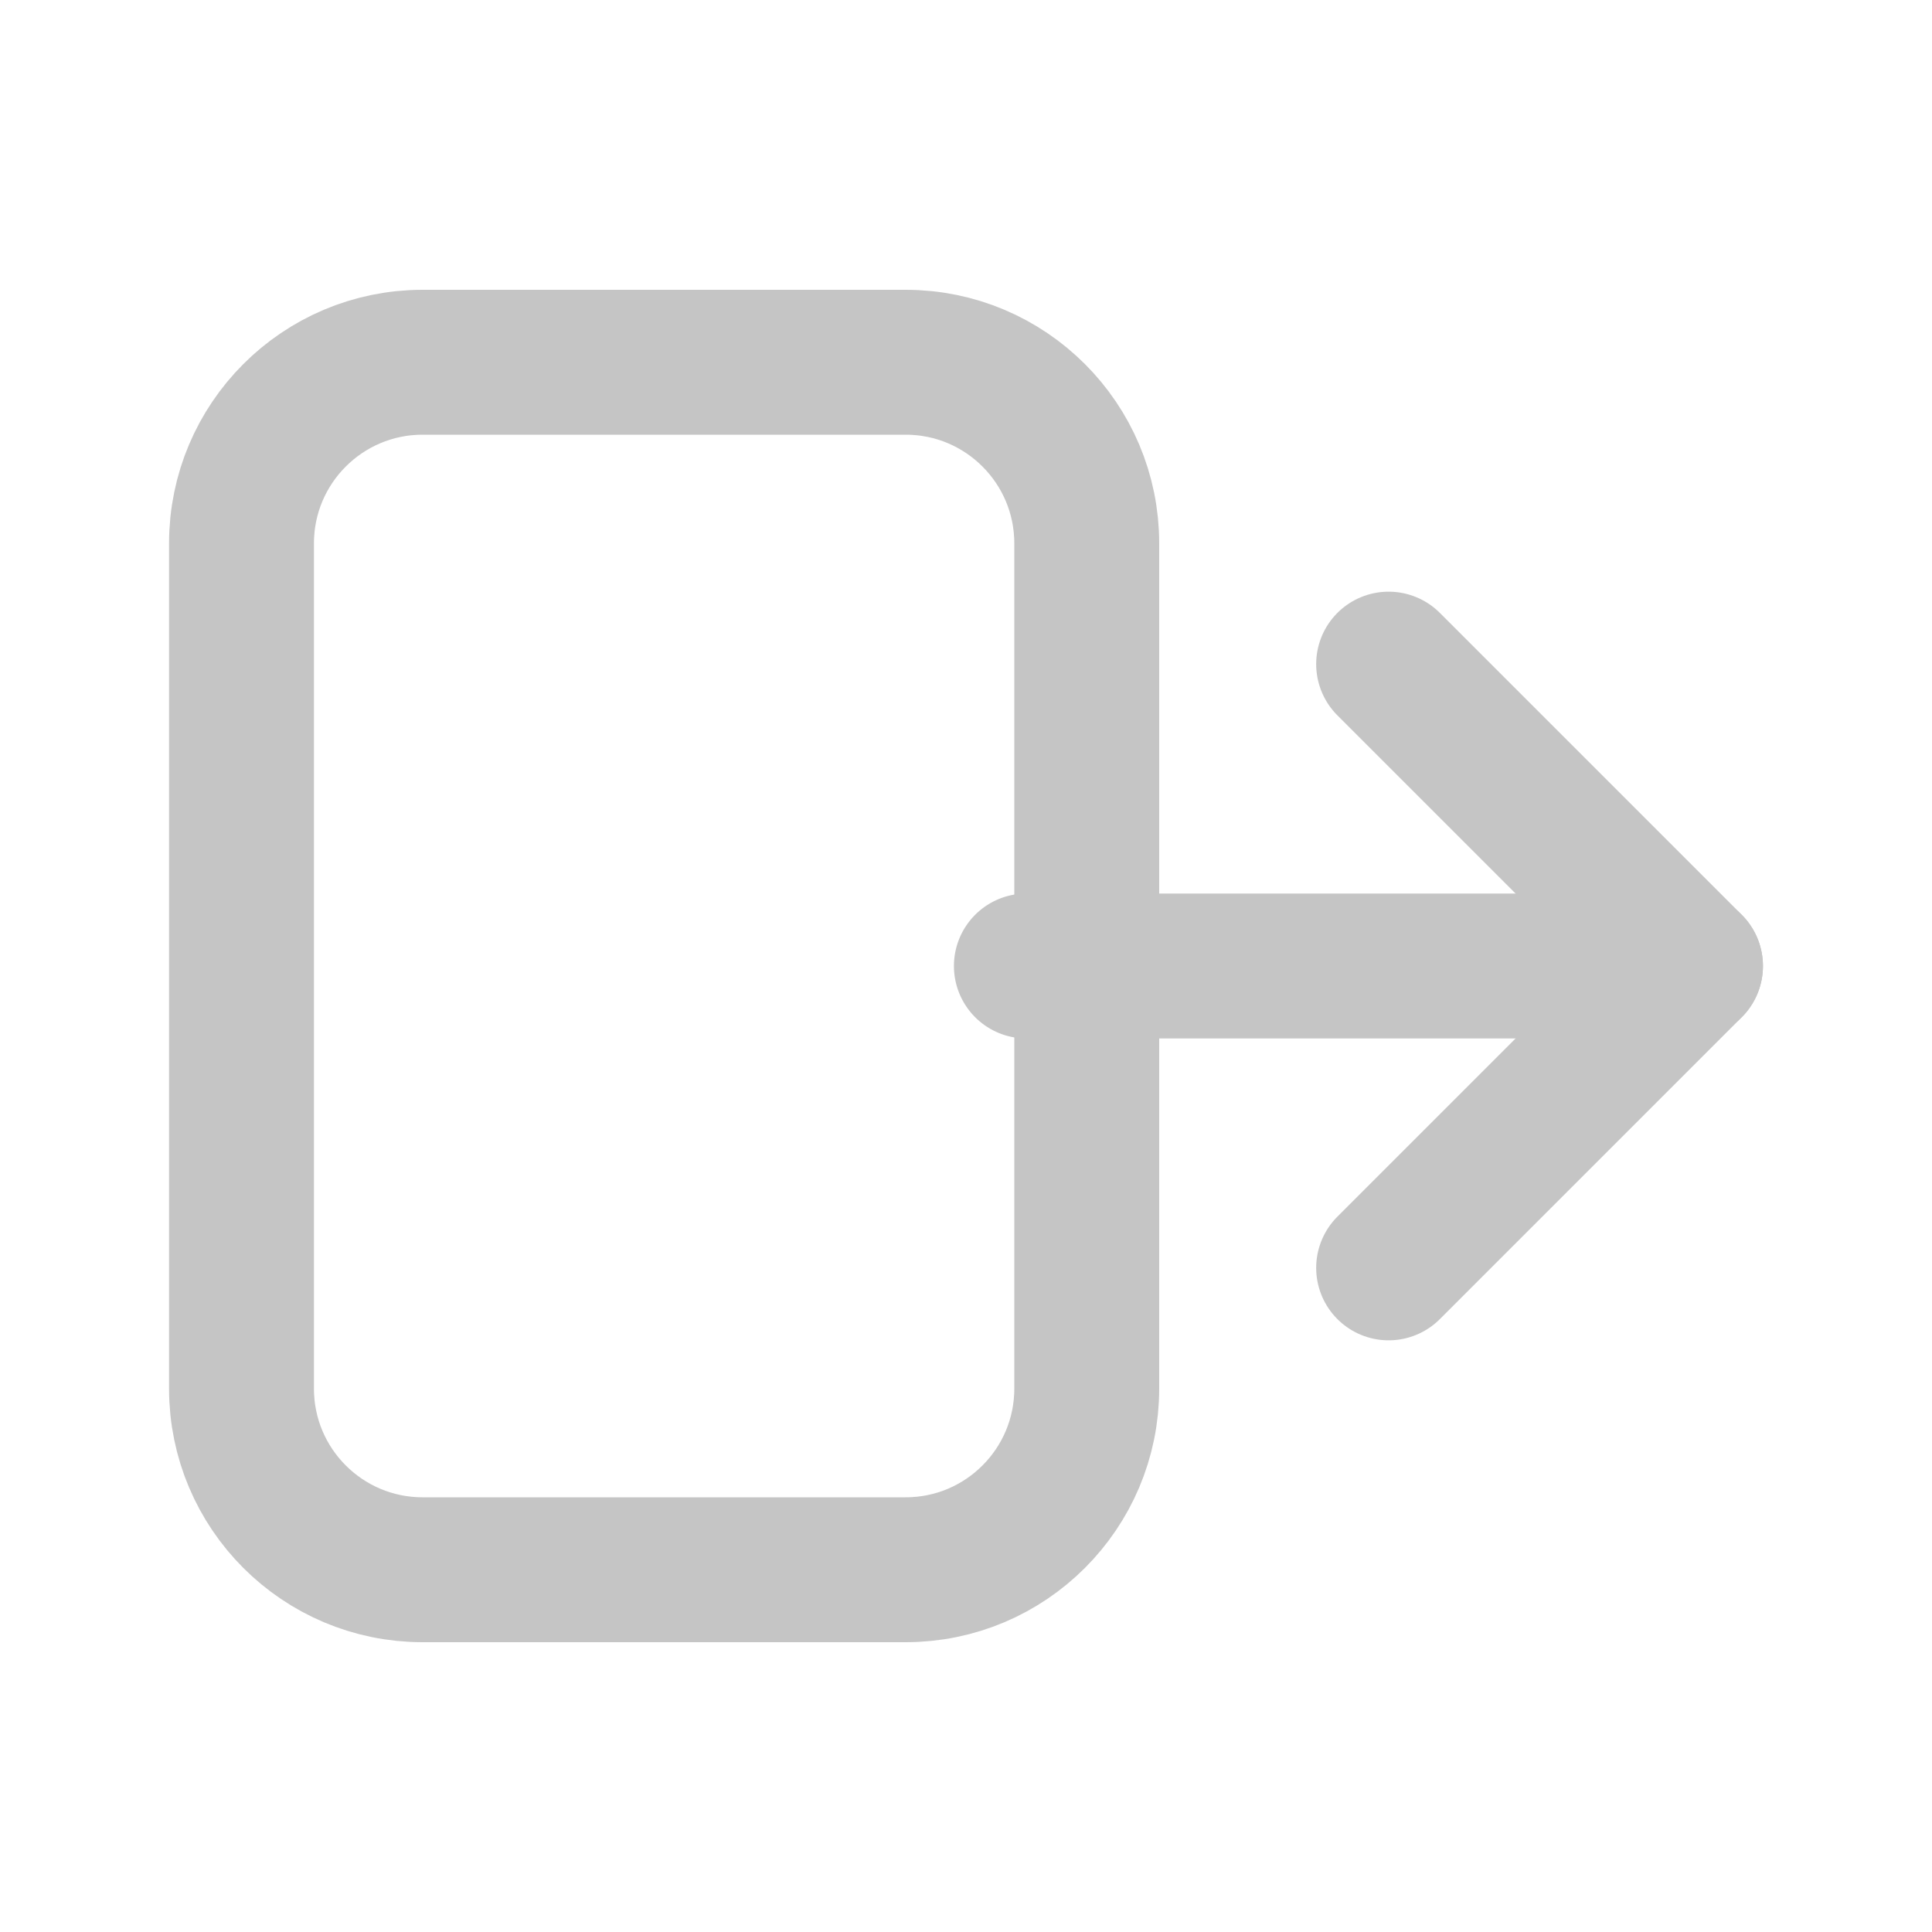
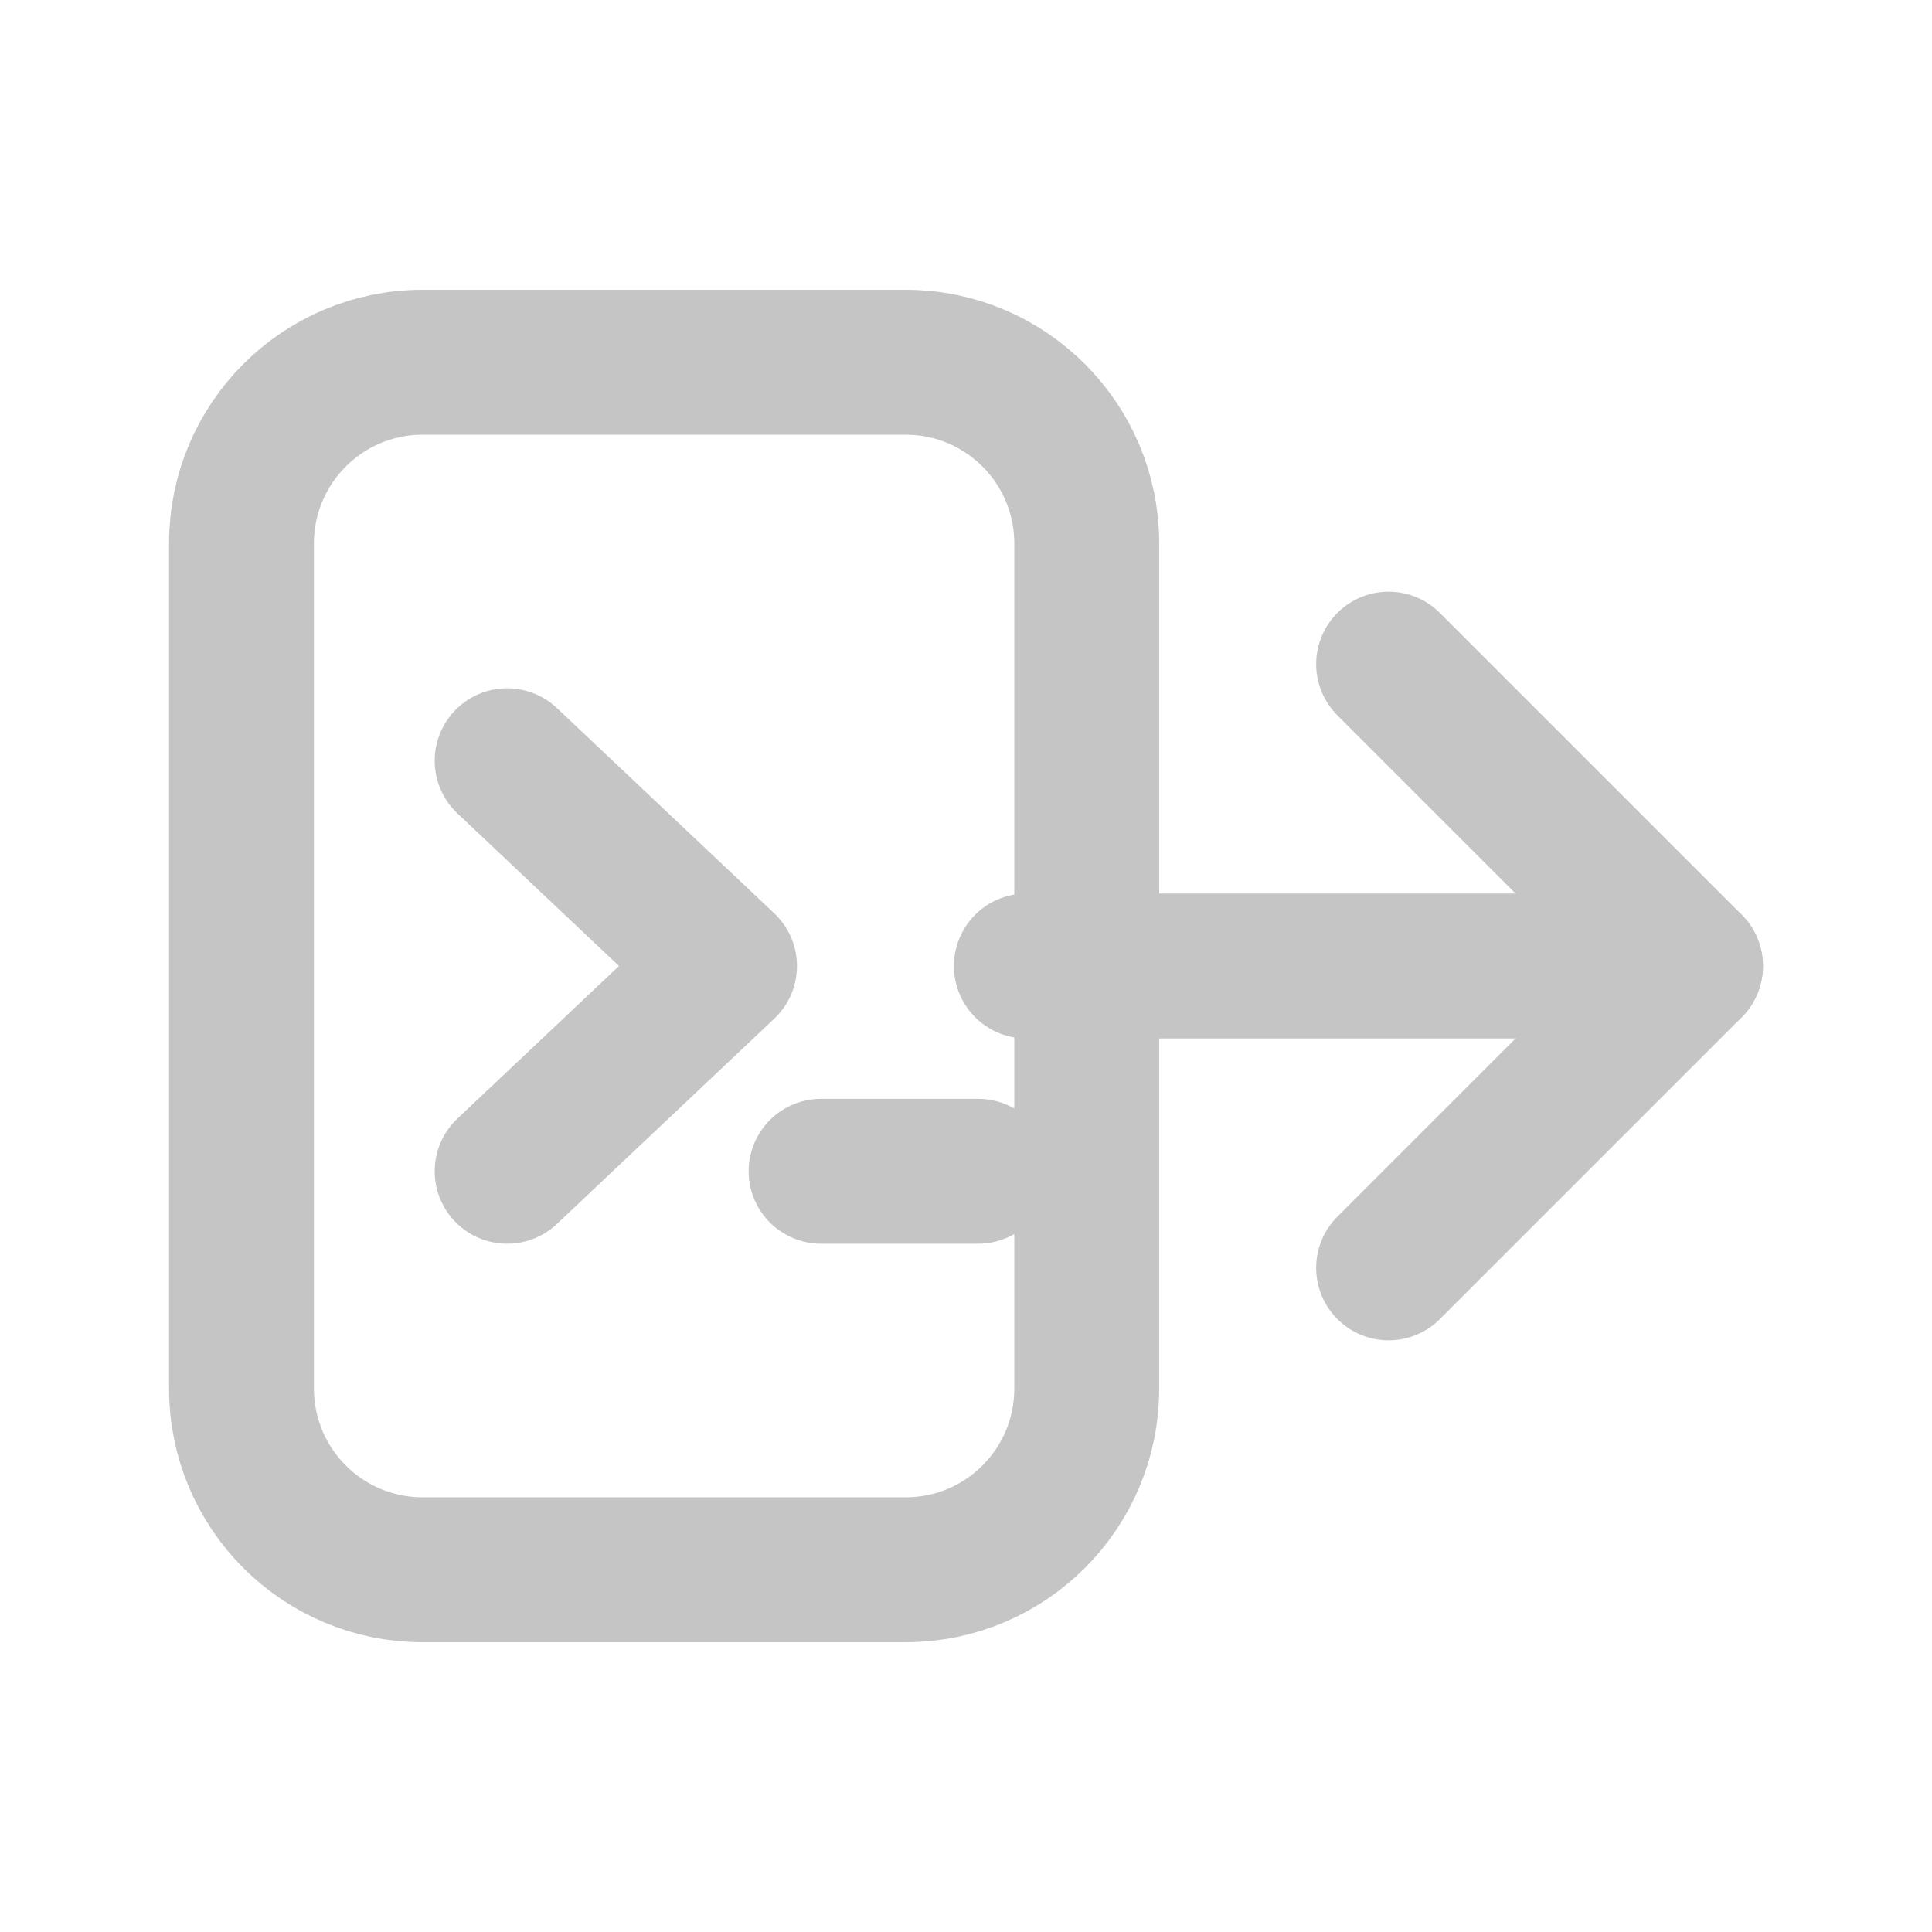
<svg xmlns="http://www.w3.org/2000/svg" width="16" height="16" viewBox="0 0 16 16" fill="none">
  <rect x="2" y="3" width="7" height="10" rx="1.5" stroke="#C5C5C5" stroke-width="1.2" />
+   <path d="M4.2 6.3L6 8L4.2 9.7" stroke="#C5C5C5" stroke-width="1.2" stroke-linecap="round" stroke-linejoin="round" />
+   <path d="M6.8 9.7H8.1" stroke="#C5C5C5" stroke-width="1.2" stroke-linecap="round" />
  <path d="M8.5 8H14" stroke="#C5C5C5" stroke-width="1.2" stroke-linecap="round" />
  <path d="M11.5 5.5L14 8L11.5 10.5" stroke="#C5C5C5" stroke-width="1.2" stroke-linecap="round" stroke-linejoin="round" />
</svg>
